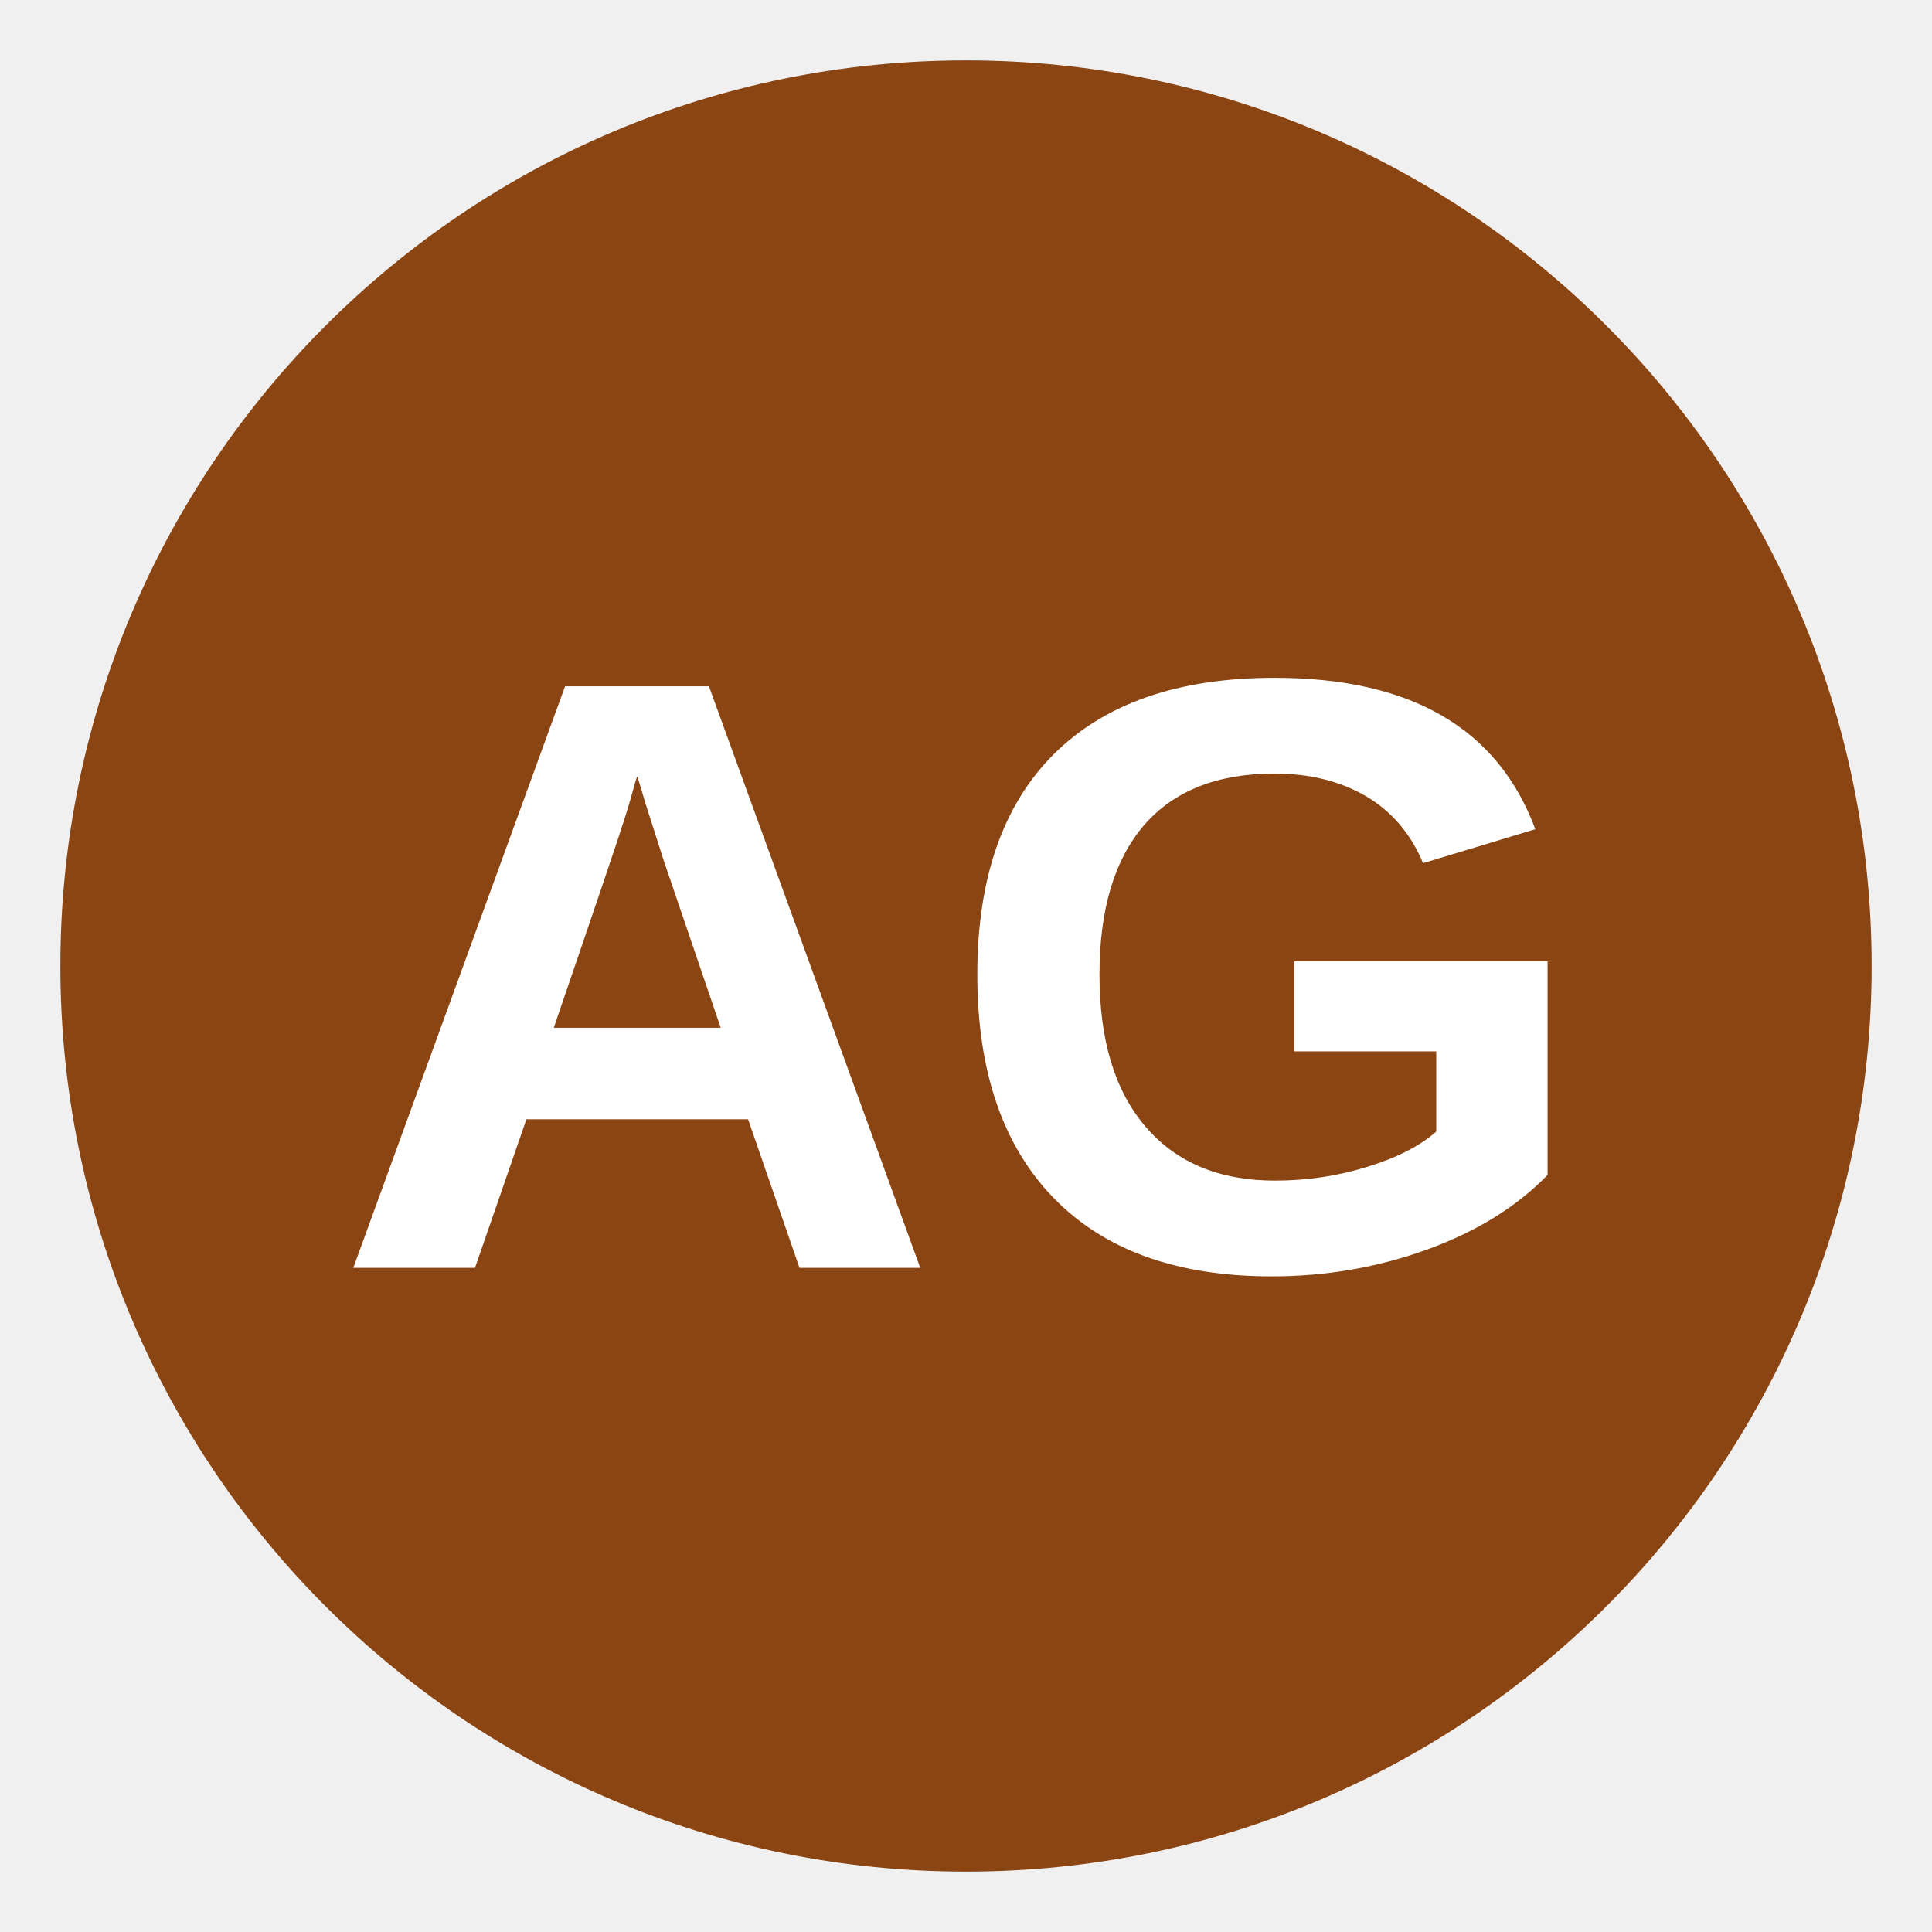
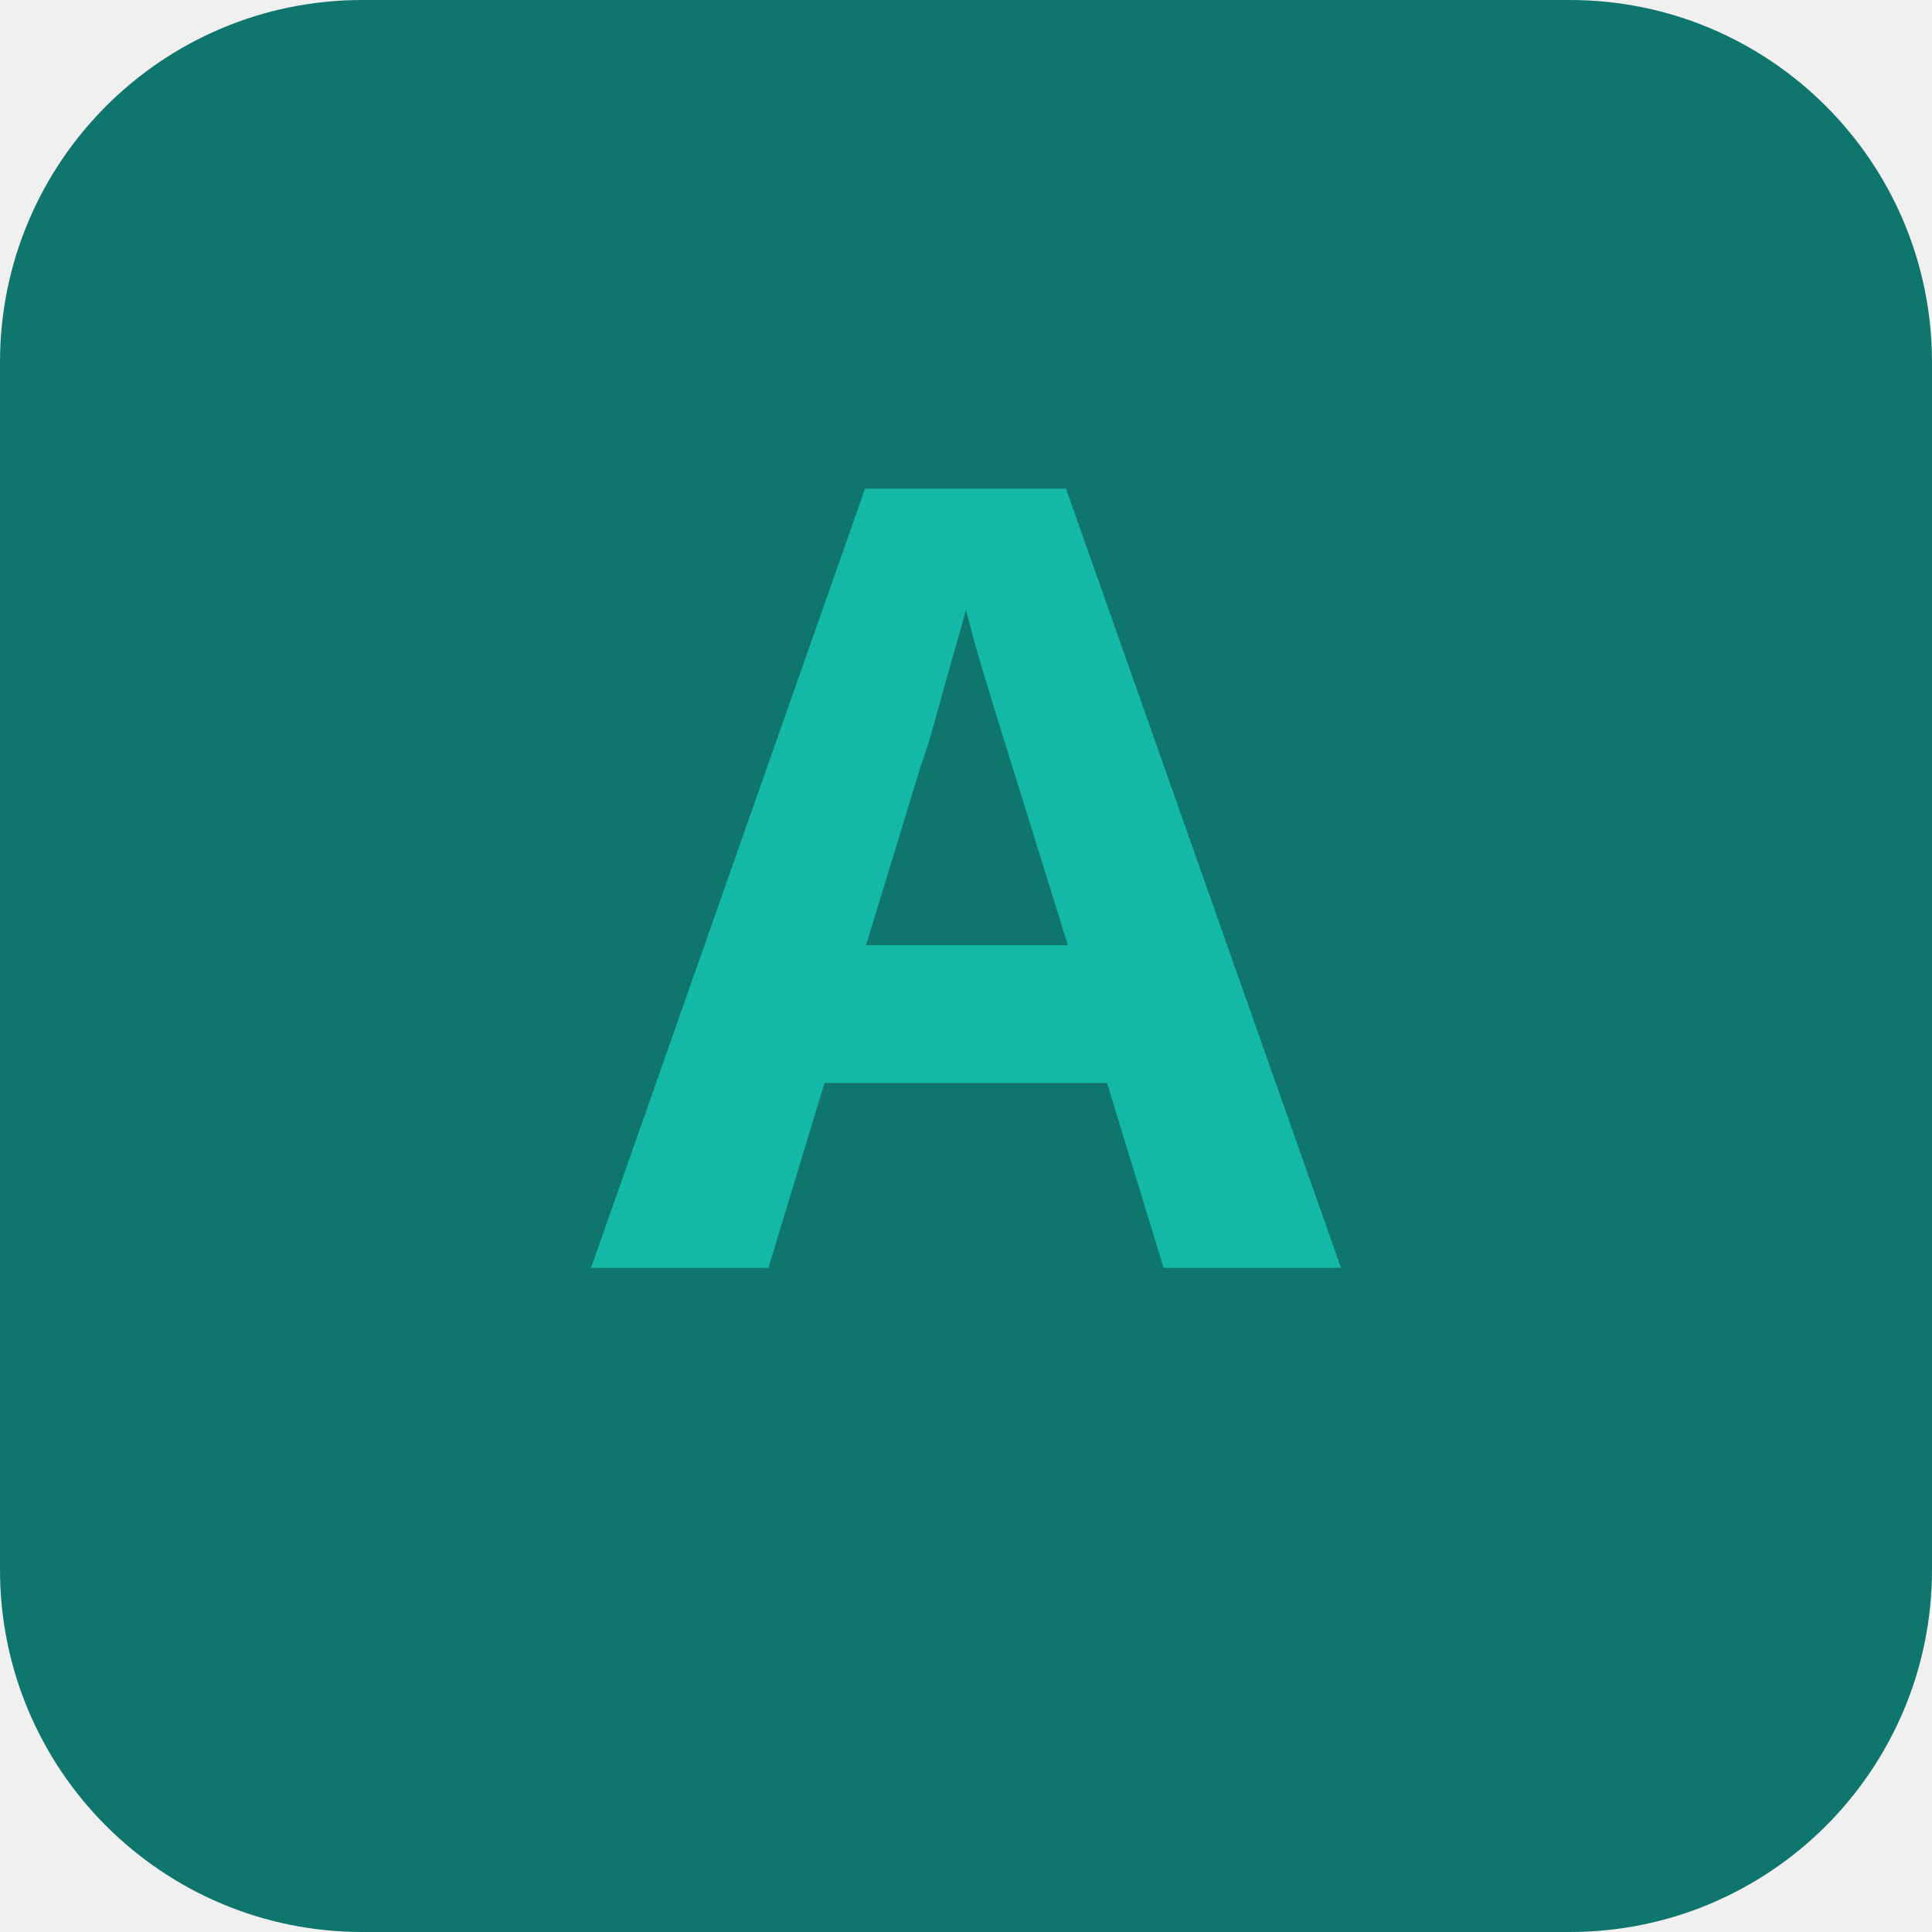
- <svg xmlns="http://www.w3.org/2000/svg" viewBox="0 0 64 64" width="64" height="64">
-   <circle cx="32" cy="32" r="30" fill="#8B4513" />
-   <text x="32" y="42" text-anchor="middle" font-family="Arial,sans-serif" font-size="28" font-weight="700" fill="white">AG</text>
+ <svg xmlns="http://www.w3.org/2000/svg" viewBox="0 0 64 64">
+   <rect width="64" height="64" rx="12" fill="#0F766E" />
+   <text x="32" y="42" font-family="system-ui,sans-serif" font-size="36" font-weight="700" text-anchor="middle" fill="#14B8A6">A</text>
</svg>
